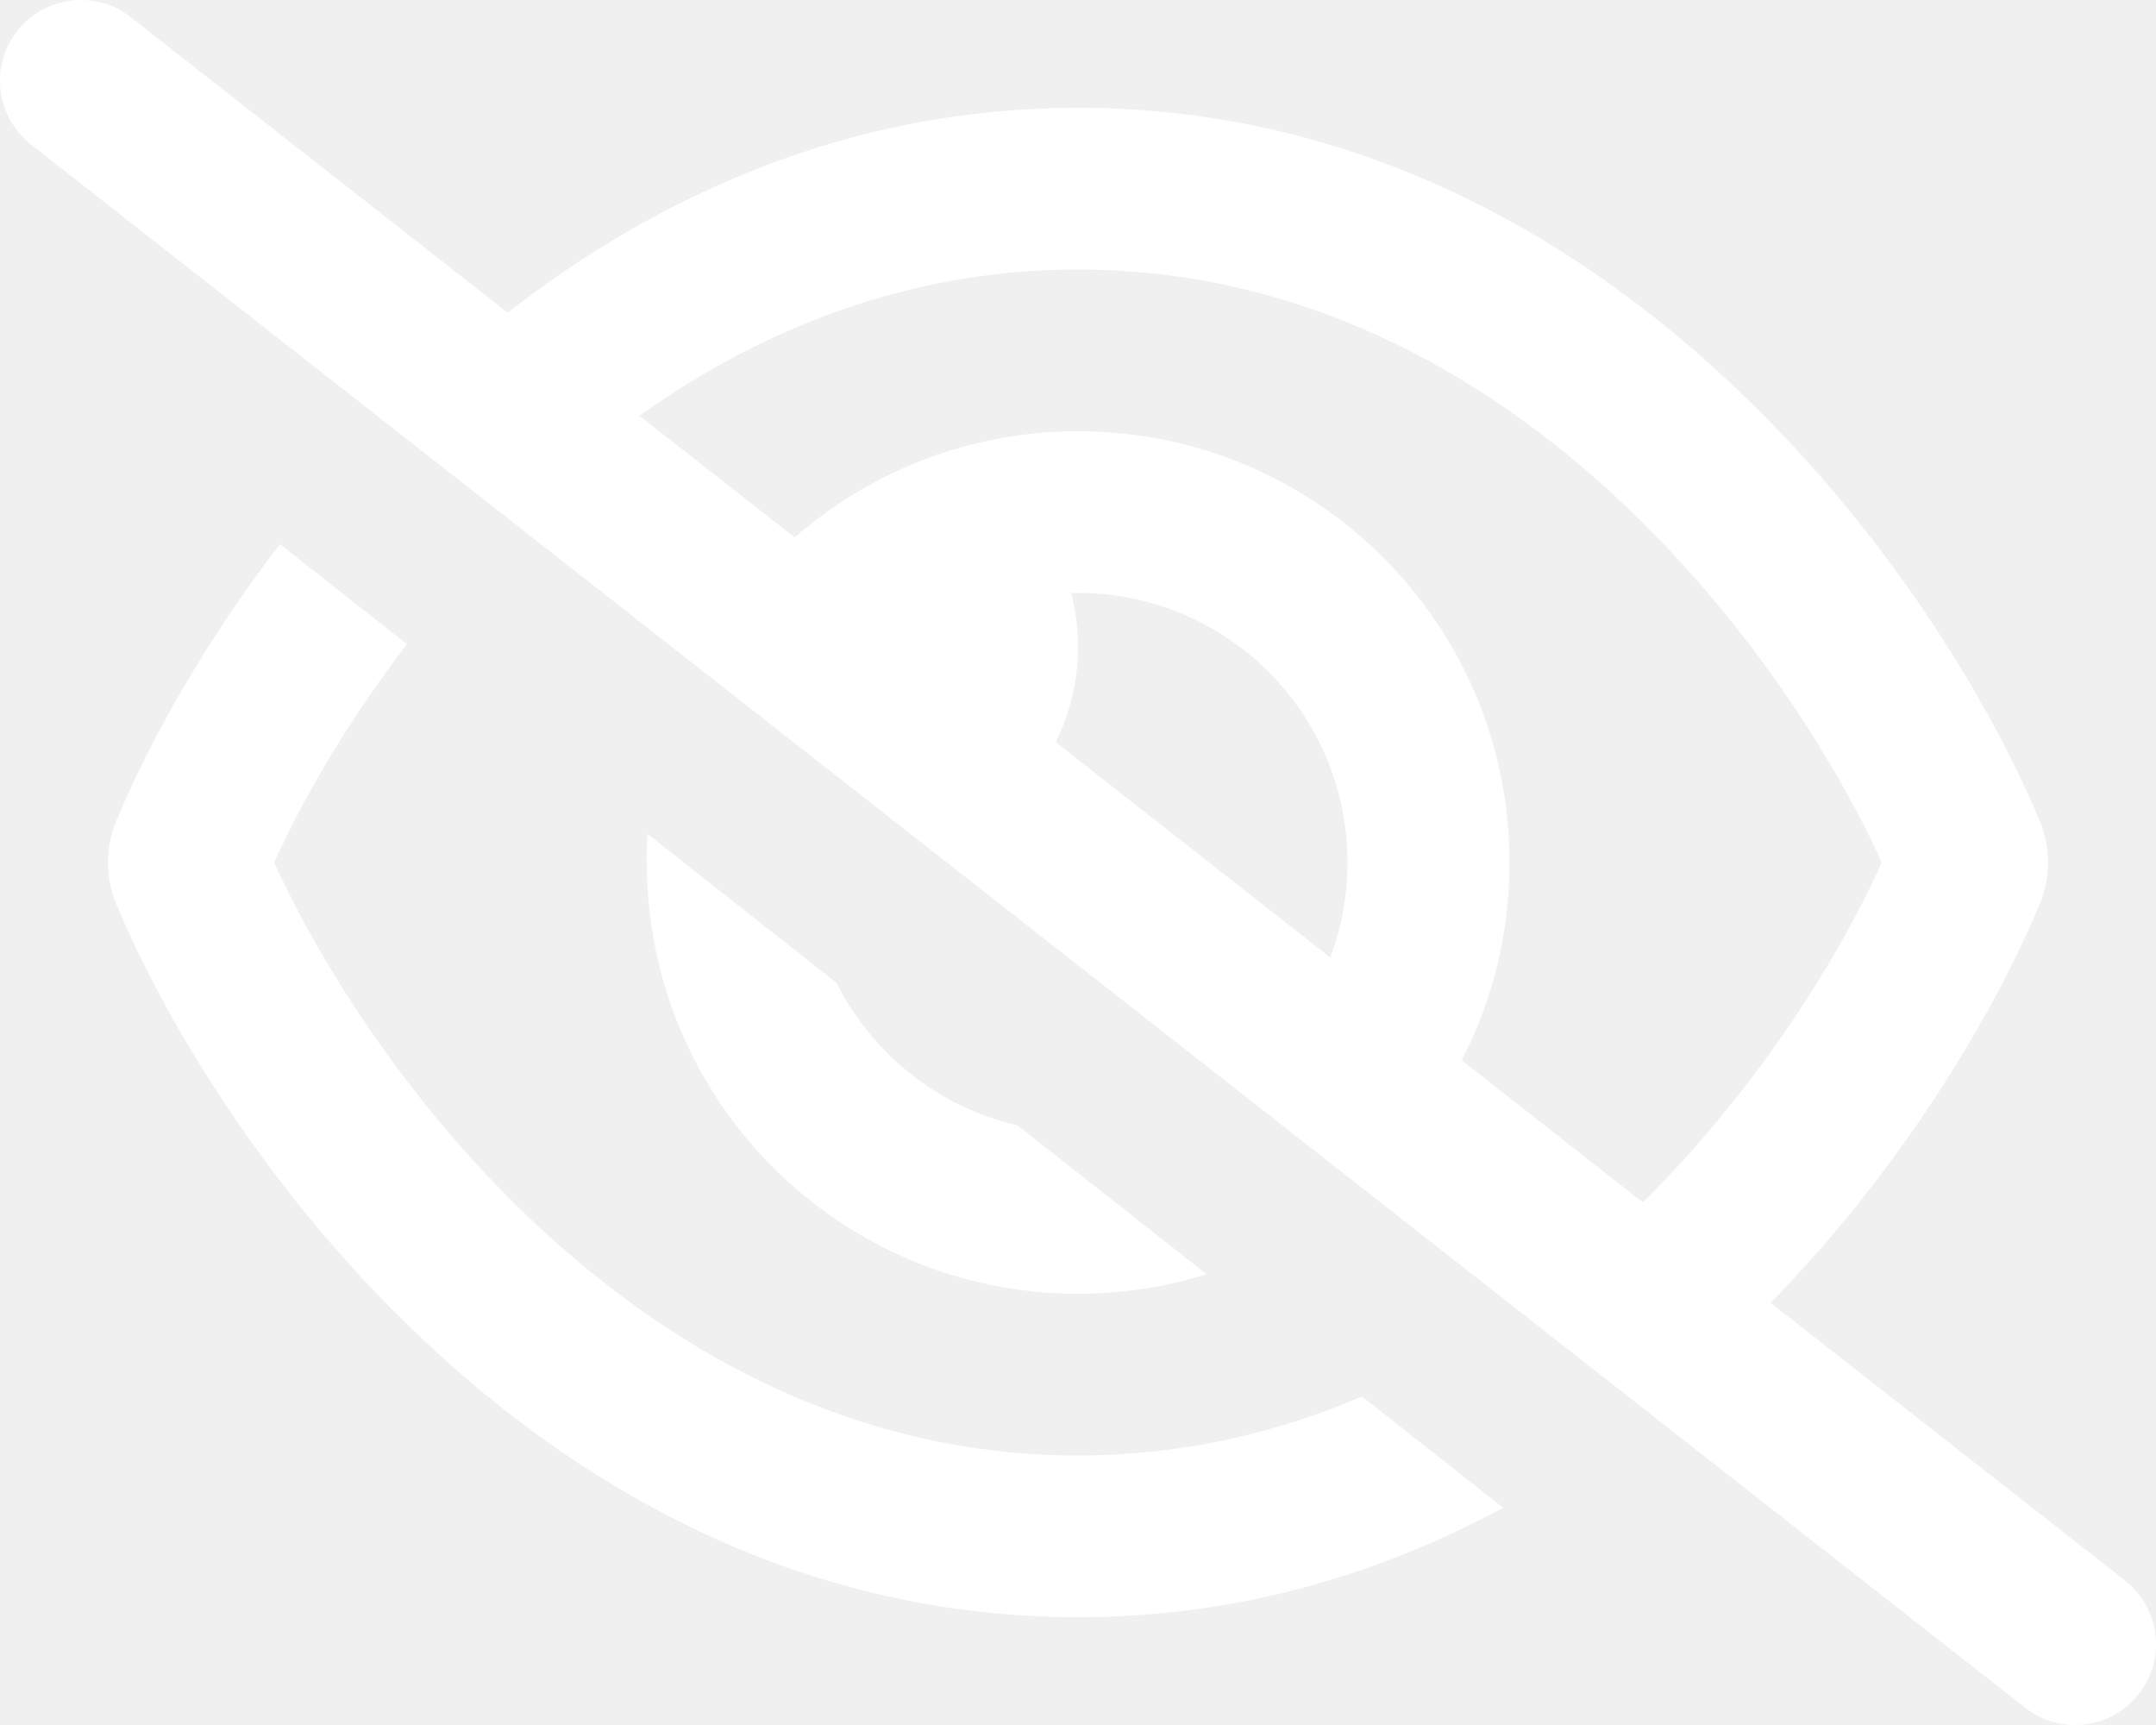
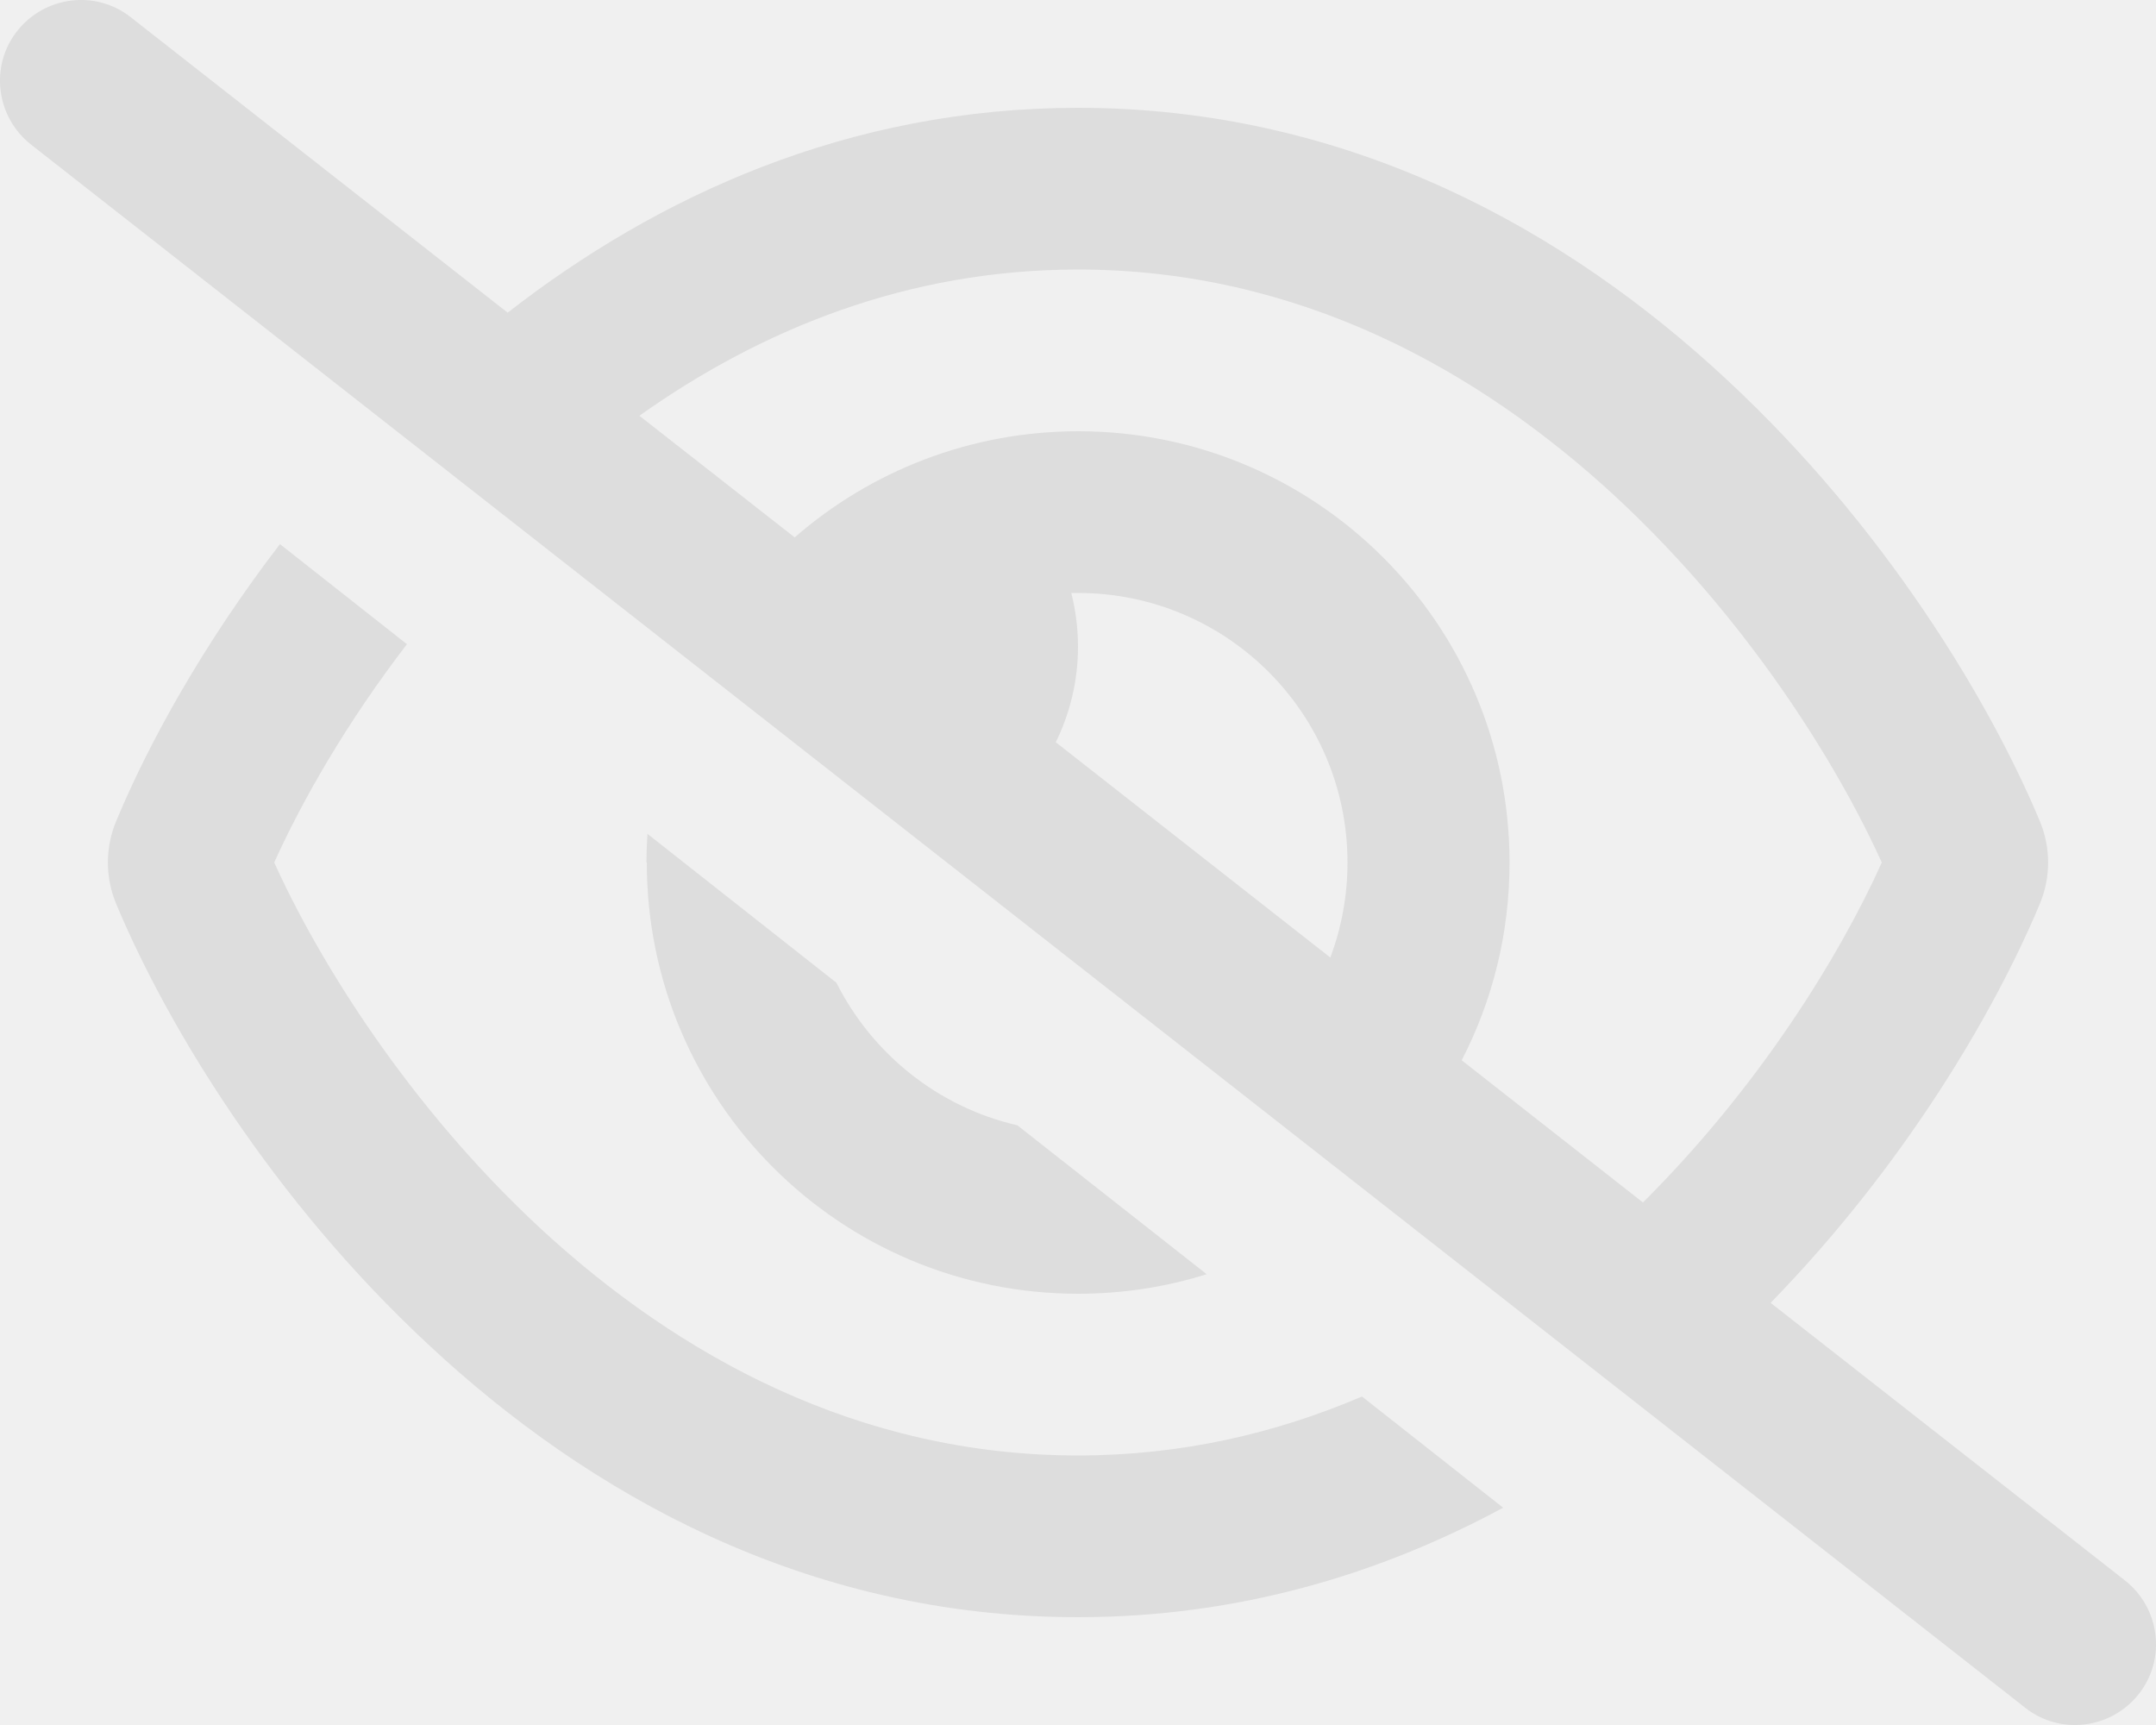
<svg xmlns="http://www.w3.org/2000/svg" viewBox="0 0 640 512">
-   <path d="M38.8 5.1C28.4-3.1 13.3-1.2 5.1 9.2S-1.2 34.7 9.2 42.9l592 464c10.4 8.2 25.5 6.3 33.7-4.1s6.3-25.5-4.1-33.7L525.6 386.7c39.6-40.6 66.4-86.1 79.9-118.4c3.3-7.9 3.3-16.7 0-24.6c-14.9-35.7-46.2-87.7-93-131.1C465.5 68.8 400.8 32 320 32c-68.2 0-125 26.3-169.3 60.8L38.8 5.1zm151 118.3C226 97.7 269.5 80 320 80c65.2 0 118.8 29.6 159.9 67.7C518.4 183.5 545 226 558.6 256c-12.6 28-36.6 66.8-70.9 100.9l-53.8-42.2c9.1-17.6 14.2-37.5 14.2-58.7c0-70.7-57.3-128-128-128c-32.2 0-61.7 11.9-84.2 31.5l-46.1-36.1zM394.9 284.2l-81.5-63.9c4.2-8.5 6.6-18.2 6.6-28.3c0-5.5-.7-10.9-2-16c.7 0 1.3 0 2 0c44.2 0 80 35.8 80 80c0 9.9-1.8 19.4-5.1 28.2zm9.4 130.3C378.8 425.4 350.7 432 320 432c-65.2 0-118.8-29.6-159.9-67.7C121.6 328.5 95 286 81.4 256c8.3-18.4 21.5-41.5 39.4-64.8L83.1 161.5C60.3 191.2 44 220.8 34.5 243.7c-3.3 7.9-3.3 16.7 0 24.6c14.9 35.7 46.2 87.7 93 131.1C174.5 443.2 239.2 480 320 480c47.8 0 89.9-12.9 126.2-32.5l-41.9-33zM192 256c0 70.7 57.3 128 128 128c13.3 0 26.1-2 38.2-5.8L302 334c-23.5-5.4-43.1-21.2-53.7-42.3l-56.1-44.2c-.2 2.8-.3 5.6-.3 8.5z" fill="#ffffff" />
+   <path d="M38.8 5.1C28.4-3.1 13.3-1.2 5.1 9.2S-1.2 34.7 9.2 42.9l592 464c10.4 8.2 25.5 6.3 33.7-4.1s6.3-25.5-4.1-33.7L525.6 386.7c39.6-40.6 66.4-86.1 79.9-118.4c3.3-7.9 3.3-16.7 0-24.6c-14.9-35.7-46.2-87.7-93-131.1C465.5 68.8 400.8 32 320 32c-68.2 0-125 26.3-169.3 60.8L38.8 5.1zm151 118.3C226 97.7 269.5 80 320 80c65.2 0 118.8 29.6 159.9 67.7C518.4 183.5 545 226 558.6 256c-12.6 28-36.6 66.8-70.9 100.9l-53.8-42.2c9.1-17.6 14.2-37.5 14.2-58.7c0-70.7-57.3-128-128-128c-32.2 0-61.7 11.9-84.2 31.5l-46.1-36.1zM394.9 284.2l-81.5-63.9c4.2-8.5 6.6-18.2 6.6-28.3c0-5.5-.7-10.9-2-16c.7 0 1.3 0 2 0c44.2 0 80 35.8 80 80c0 9.9-1.8 19.4-5.1 28.2zm9.4 130.3C378.8 425.4 350.7 432 320 432c-65.2 0-118.8-29.6-159.9-67.7C121.6 328.5 95 286 81.4 256c8.3-18.4 21.5-41.5 39.4-64.8L83.1 161.5C60.3 191.2 44 220.8 34.5 243.7c-3.3 7.9-3.3 16.7 0 24.6c14.9 35.7 46.2 87.7 93 131.1C174.5 443.2 239.2 480 320 480c47.8 0 89.9-12.9 126.2-32.5l-41.9-33zM192 256c0 70.7 57.3 128 128 128c13.3 0 26.1-2 38.2-5.8L302 334c-23.5-5.4-43.1-21.2-53.7-42.3l-56.1-44.2c-.2 2.8-.3 5.6-.3 8.5z" fill="#dddddd" />
</svg>
